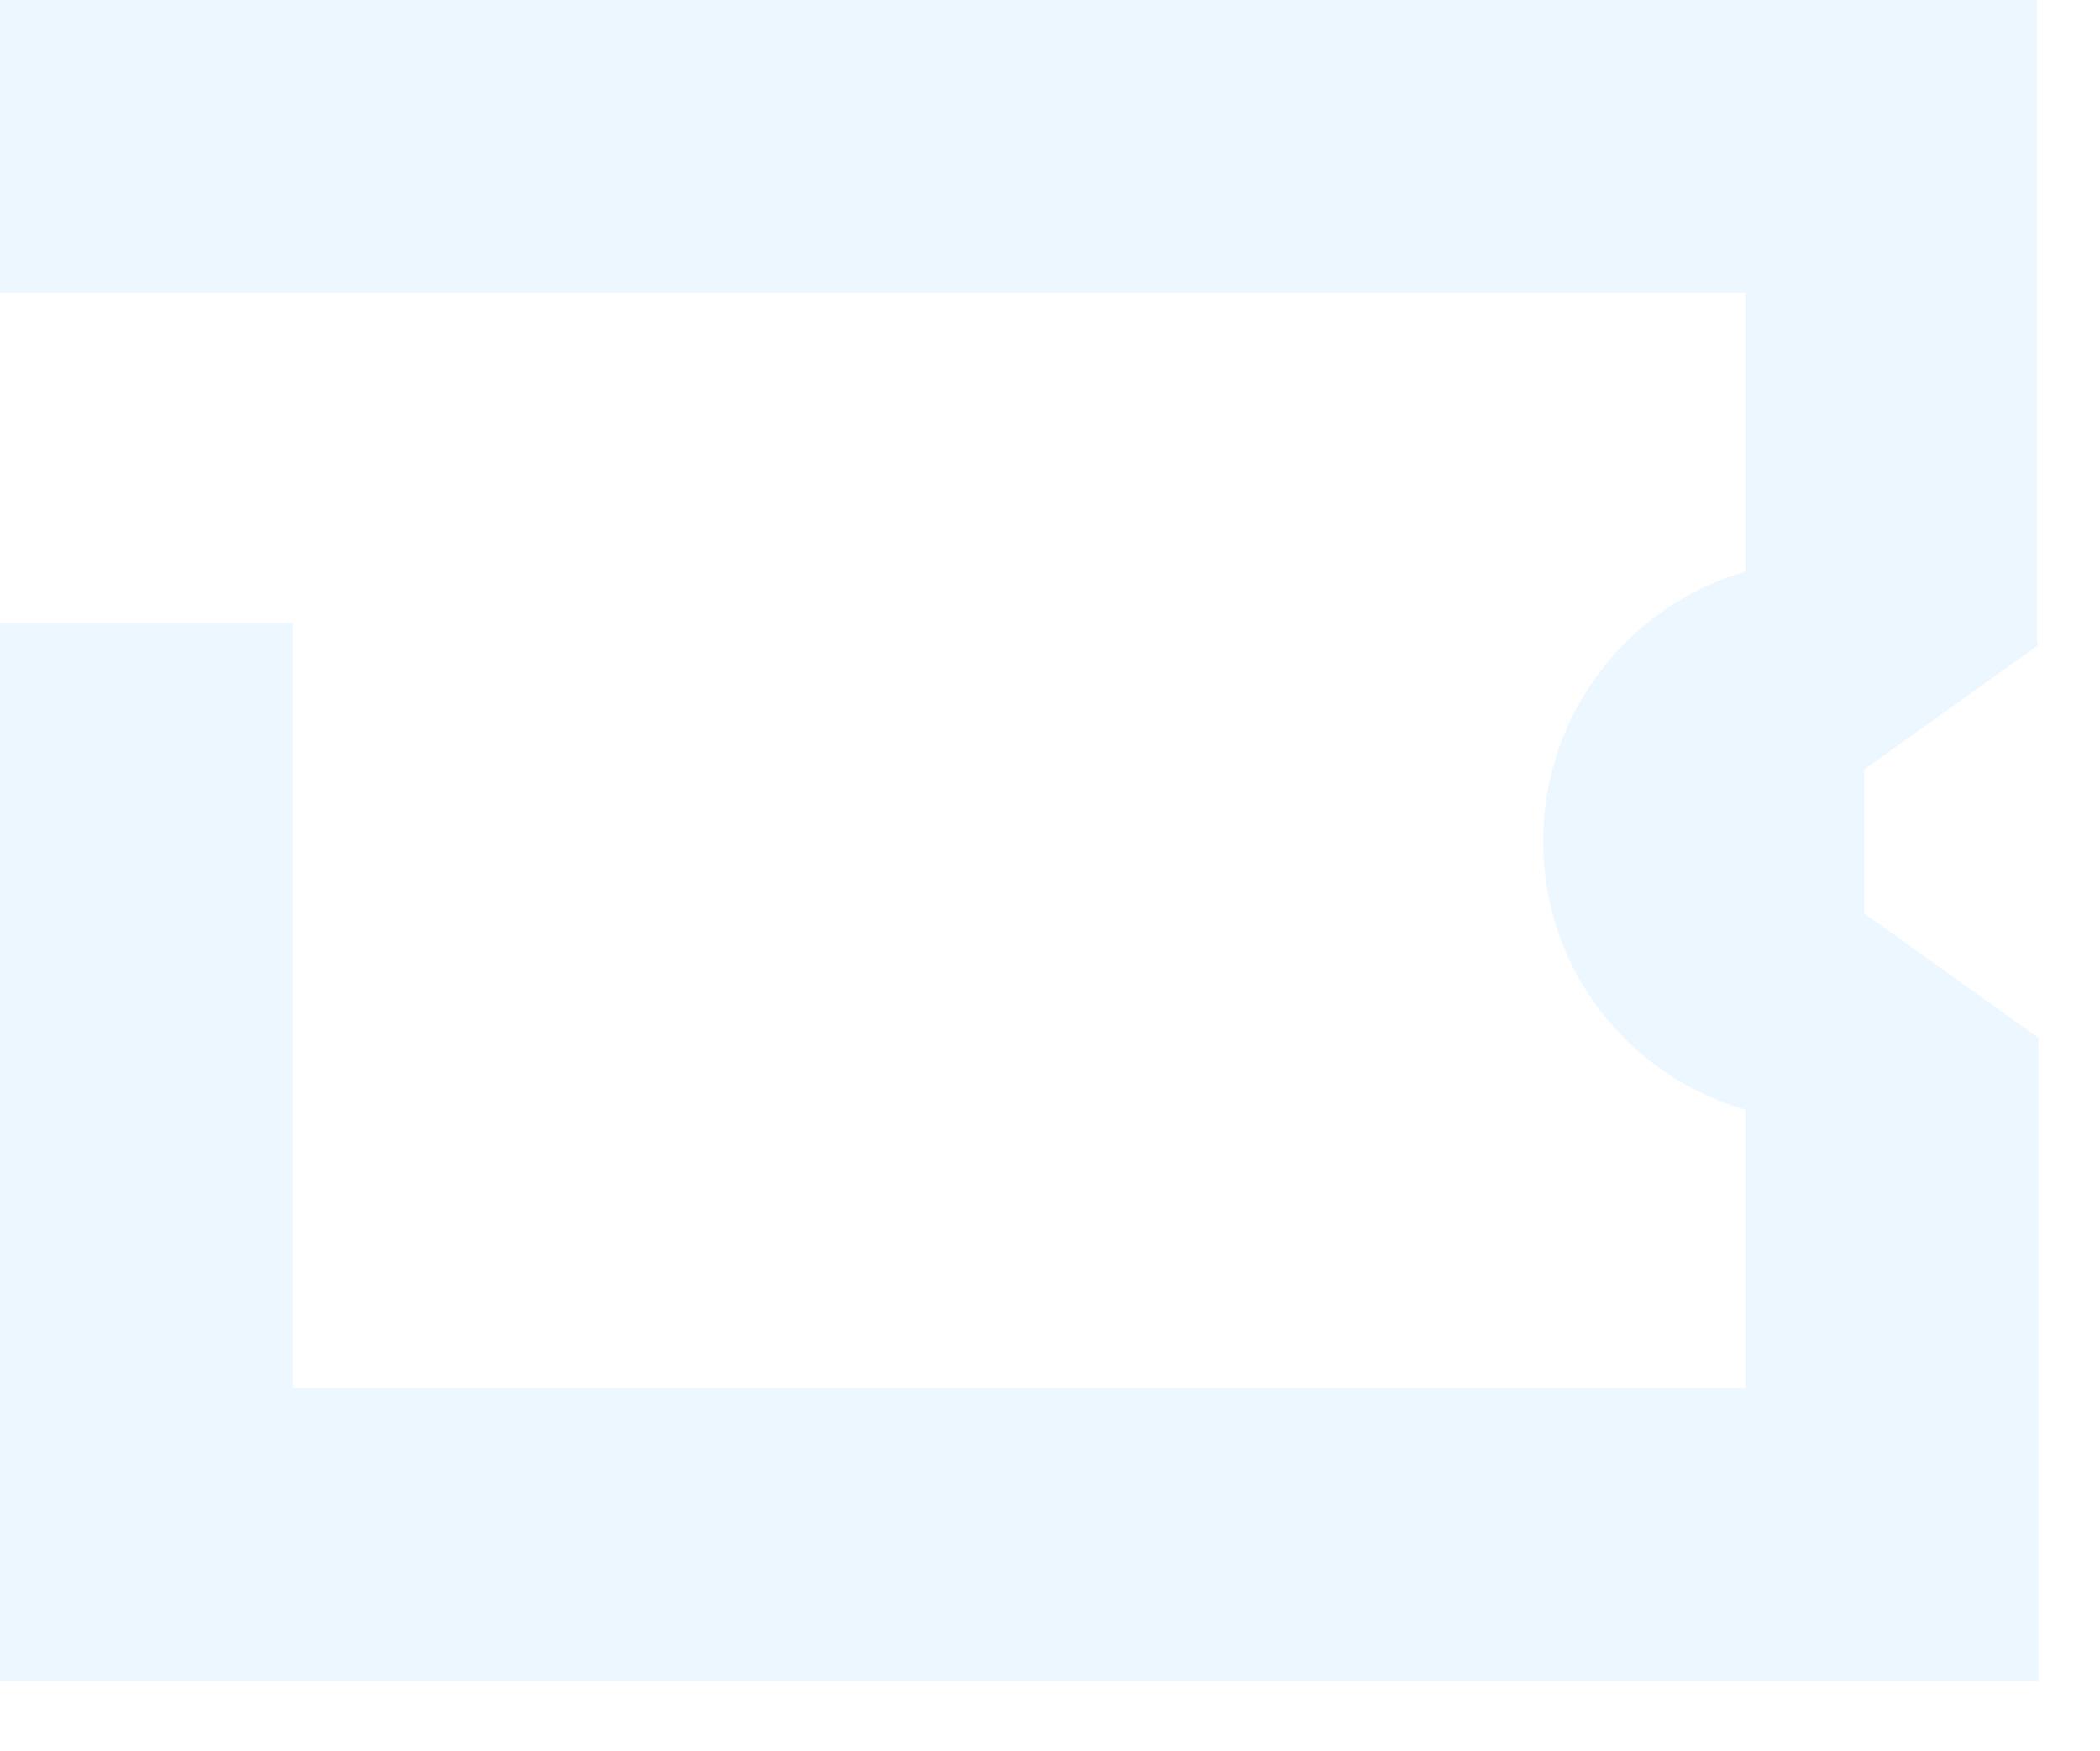
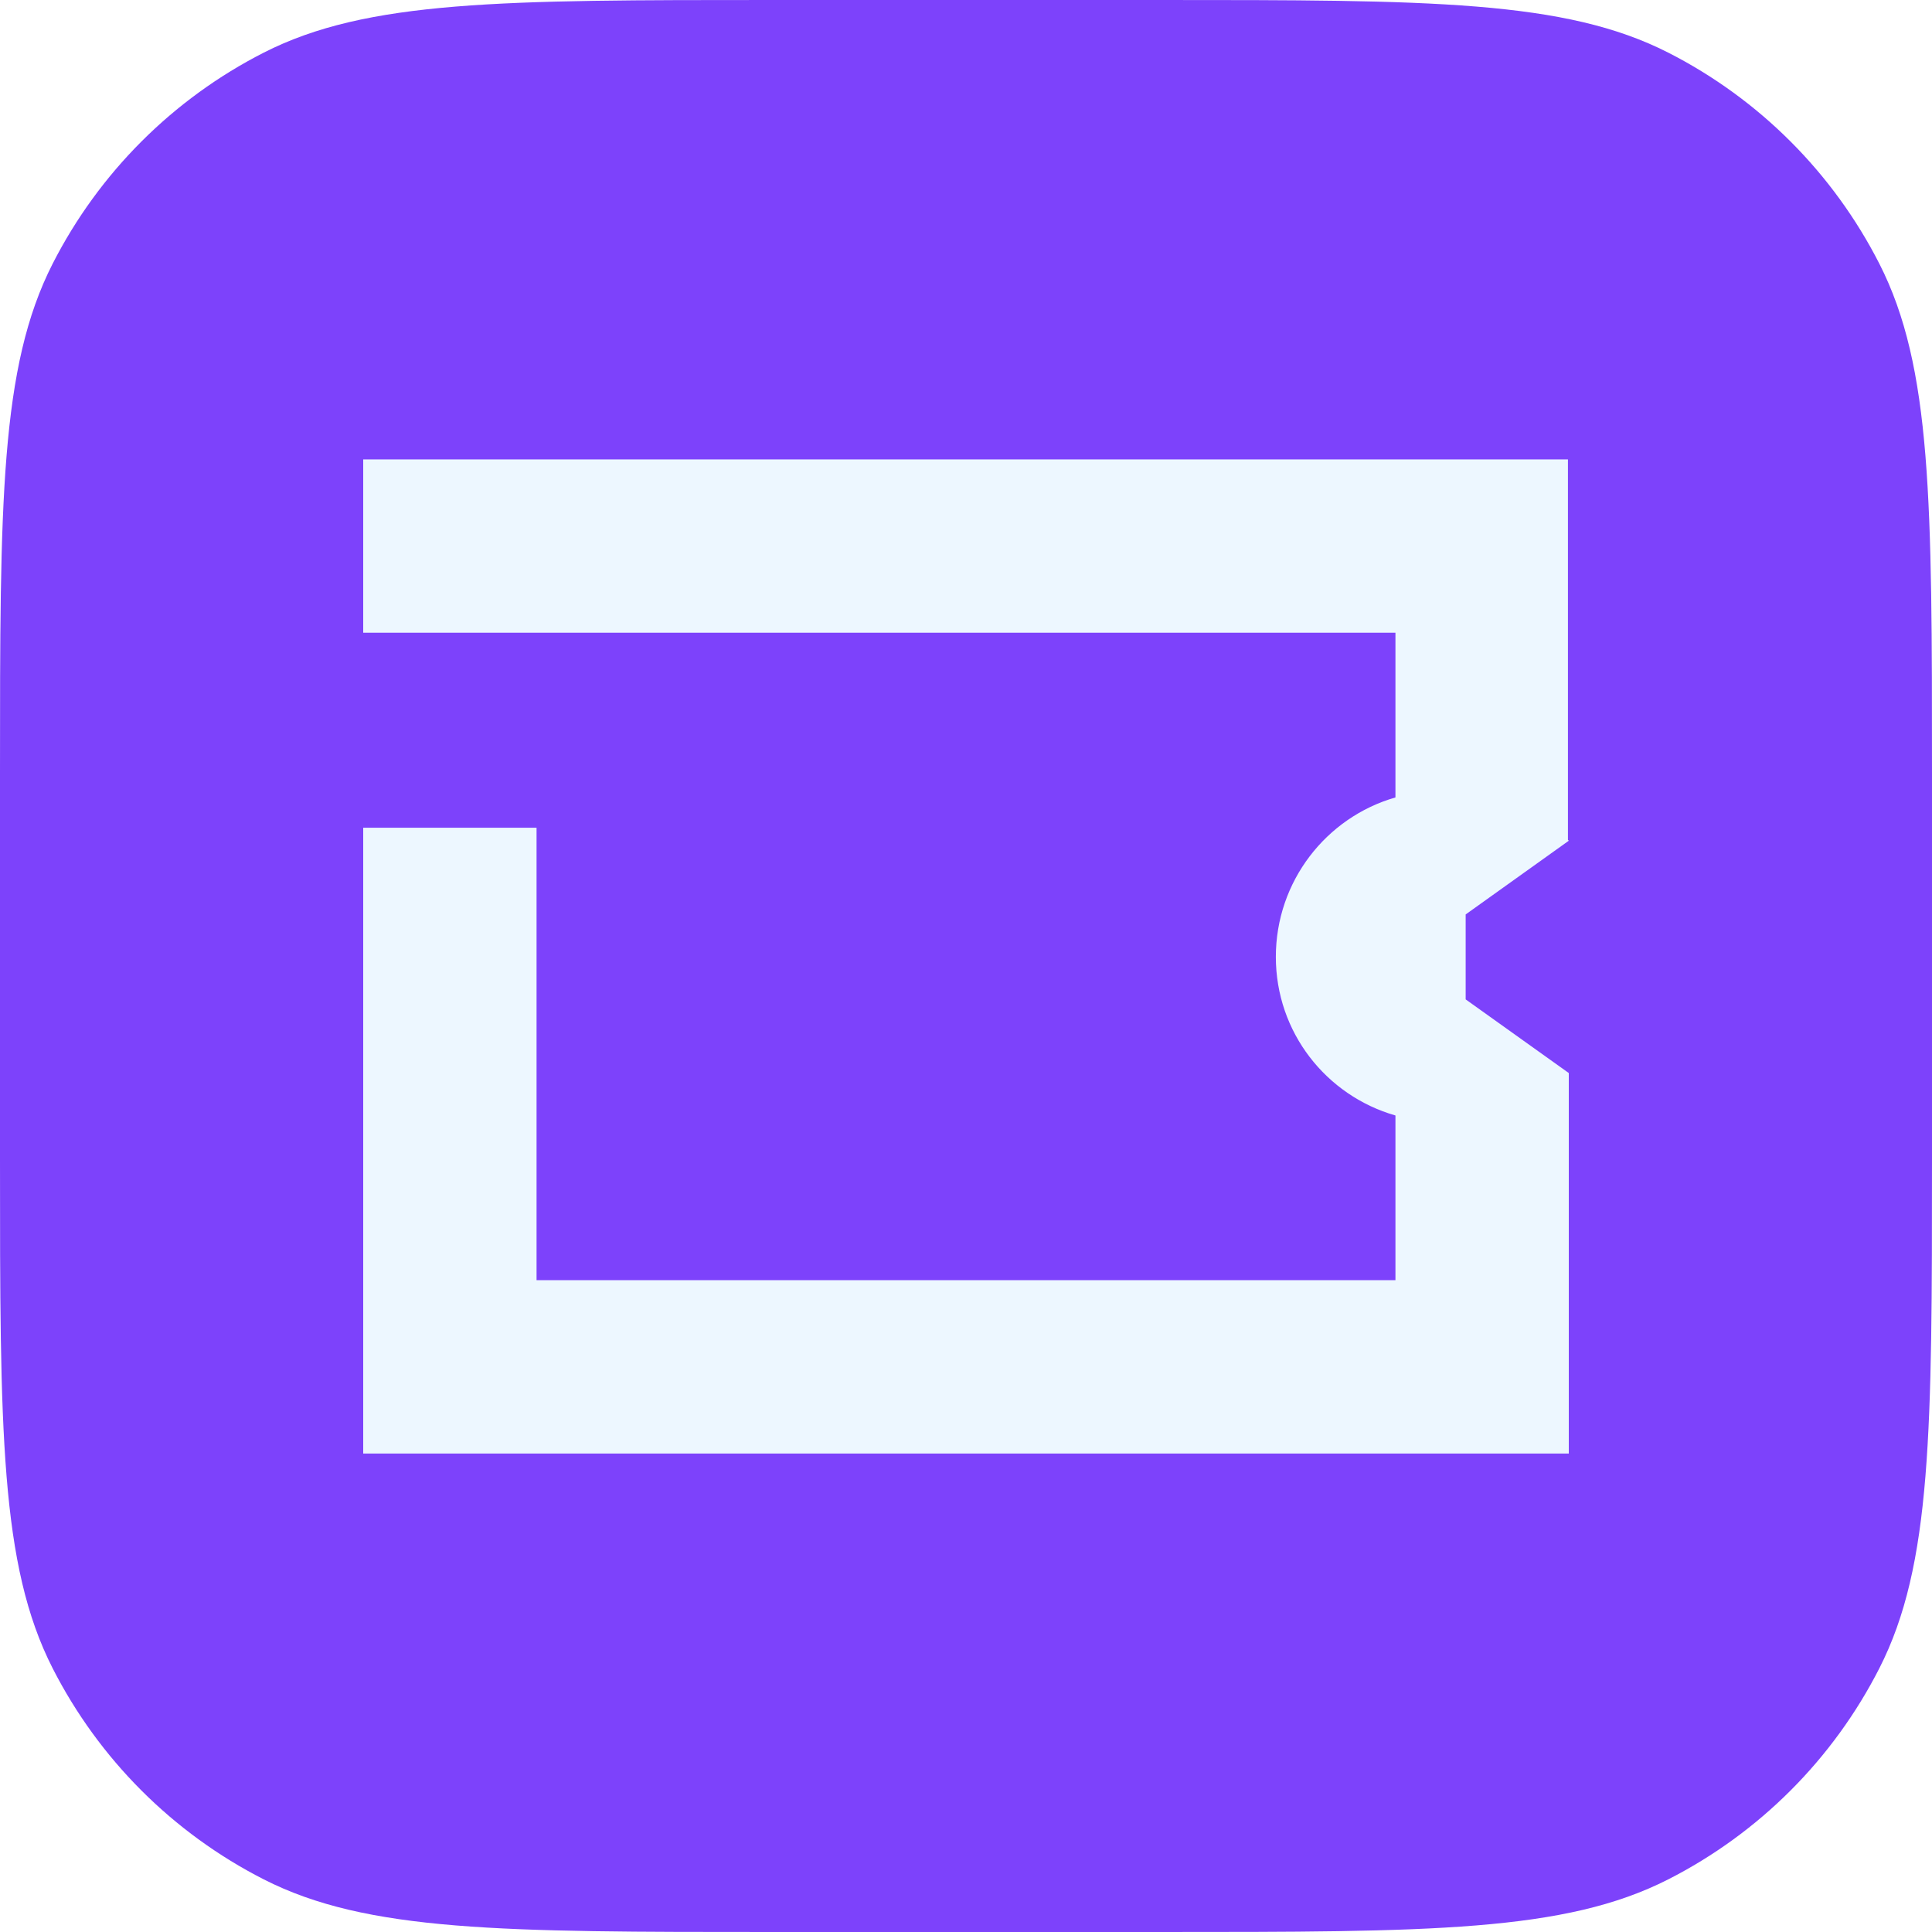
- <svg xmlns="http://www.w3.org/2000/svg" width="18" height="15" viewBox="0 0 18 15" fill="none">
-   <path d="M17.46 5.515V0H0V2.512H14.96V4.899C13.955 5.188 13.227 6.118 13.227 7.21C13.227 8.303 13.955 9.22 14.96 9.509V11.896H2.512V5.339H0V14.408H17.473V8.894L15.978 7.826V6.595L17.473 5.527L17.46 5.515Z" fill="#EDF7FF" />
+ <svg xmlns="http://www.w3.org/2000/svg" width="32" height="32" viewBox="0 0 32 32" fill="none">
+   <path d="M0 12.8C0 8.32 0 6.079 0.872 4.368C1.639 2.863 2.863 1.639 4.368 0.872C6.079 0 8.32 0 12.8 0H19.2C23.68 0 25.921 0 27.632 0.872C29.137 1.639 30.361 2.863 31.128 4.368C32 6.079 32 8.32 32 12.8V19.2C32 23.68 32 25.921 31.128 27.632C30.361 29.137 29.137 30.361 27.632 31.128C25.921 32 23.68 32 19.2 32H12.8C8.32 32 6.079 32 4.368 31.128C2.863 30.361 1.639 29.137 0.872 27.632C0 25.921 0 23.68 0 19.2V12.8Z" fill="#7D42FB" />
+   <path d="M25.97 13.911V7.609H6.016V10.48H23.113V13.208C21.965 13.538 21.132 14.6 21.132 15.849C21.132 17.098 21.965 18.146 23.113 18.476V21.204H8.887V13.71H6.016V24.075H25.984V17.773L24.276 16.553V15.146L25.984 13.925L25.97 13.911Z" fill="#EDF7FF" />
</svg>
